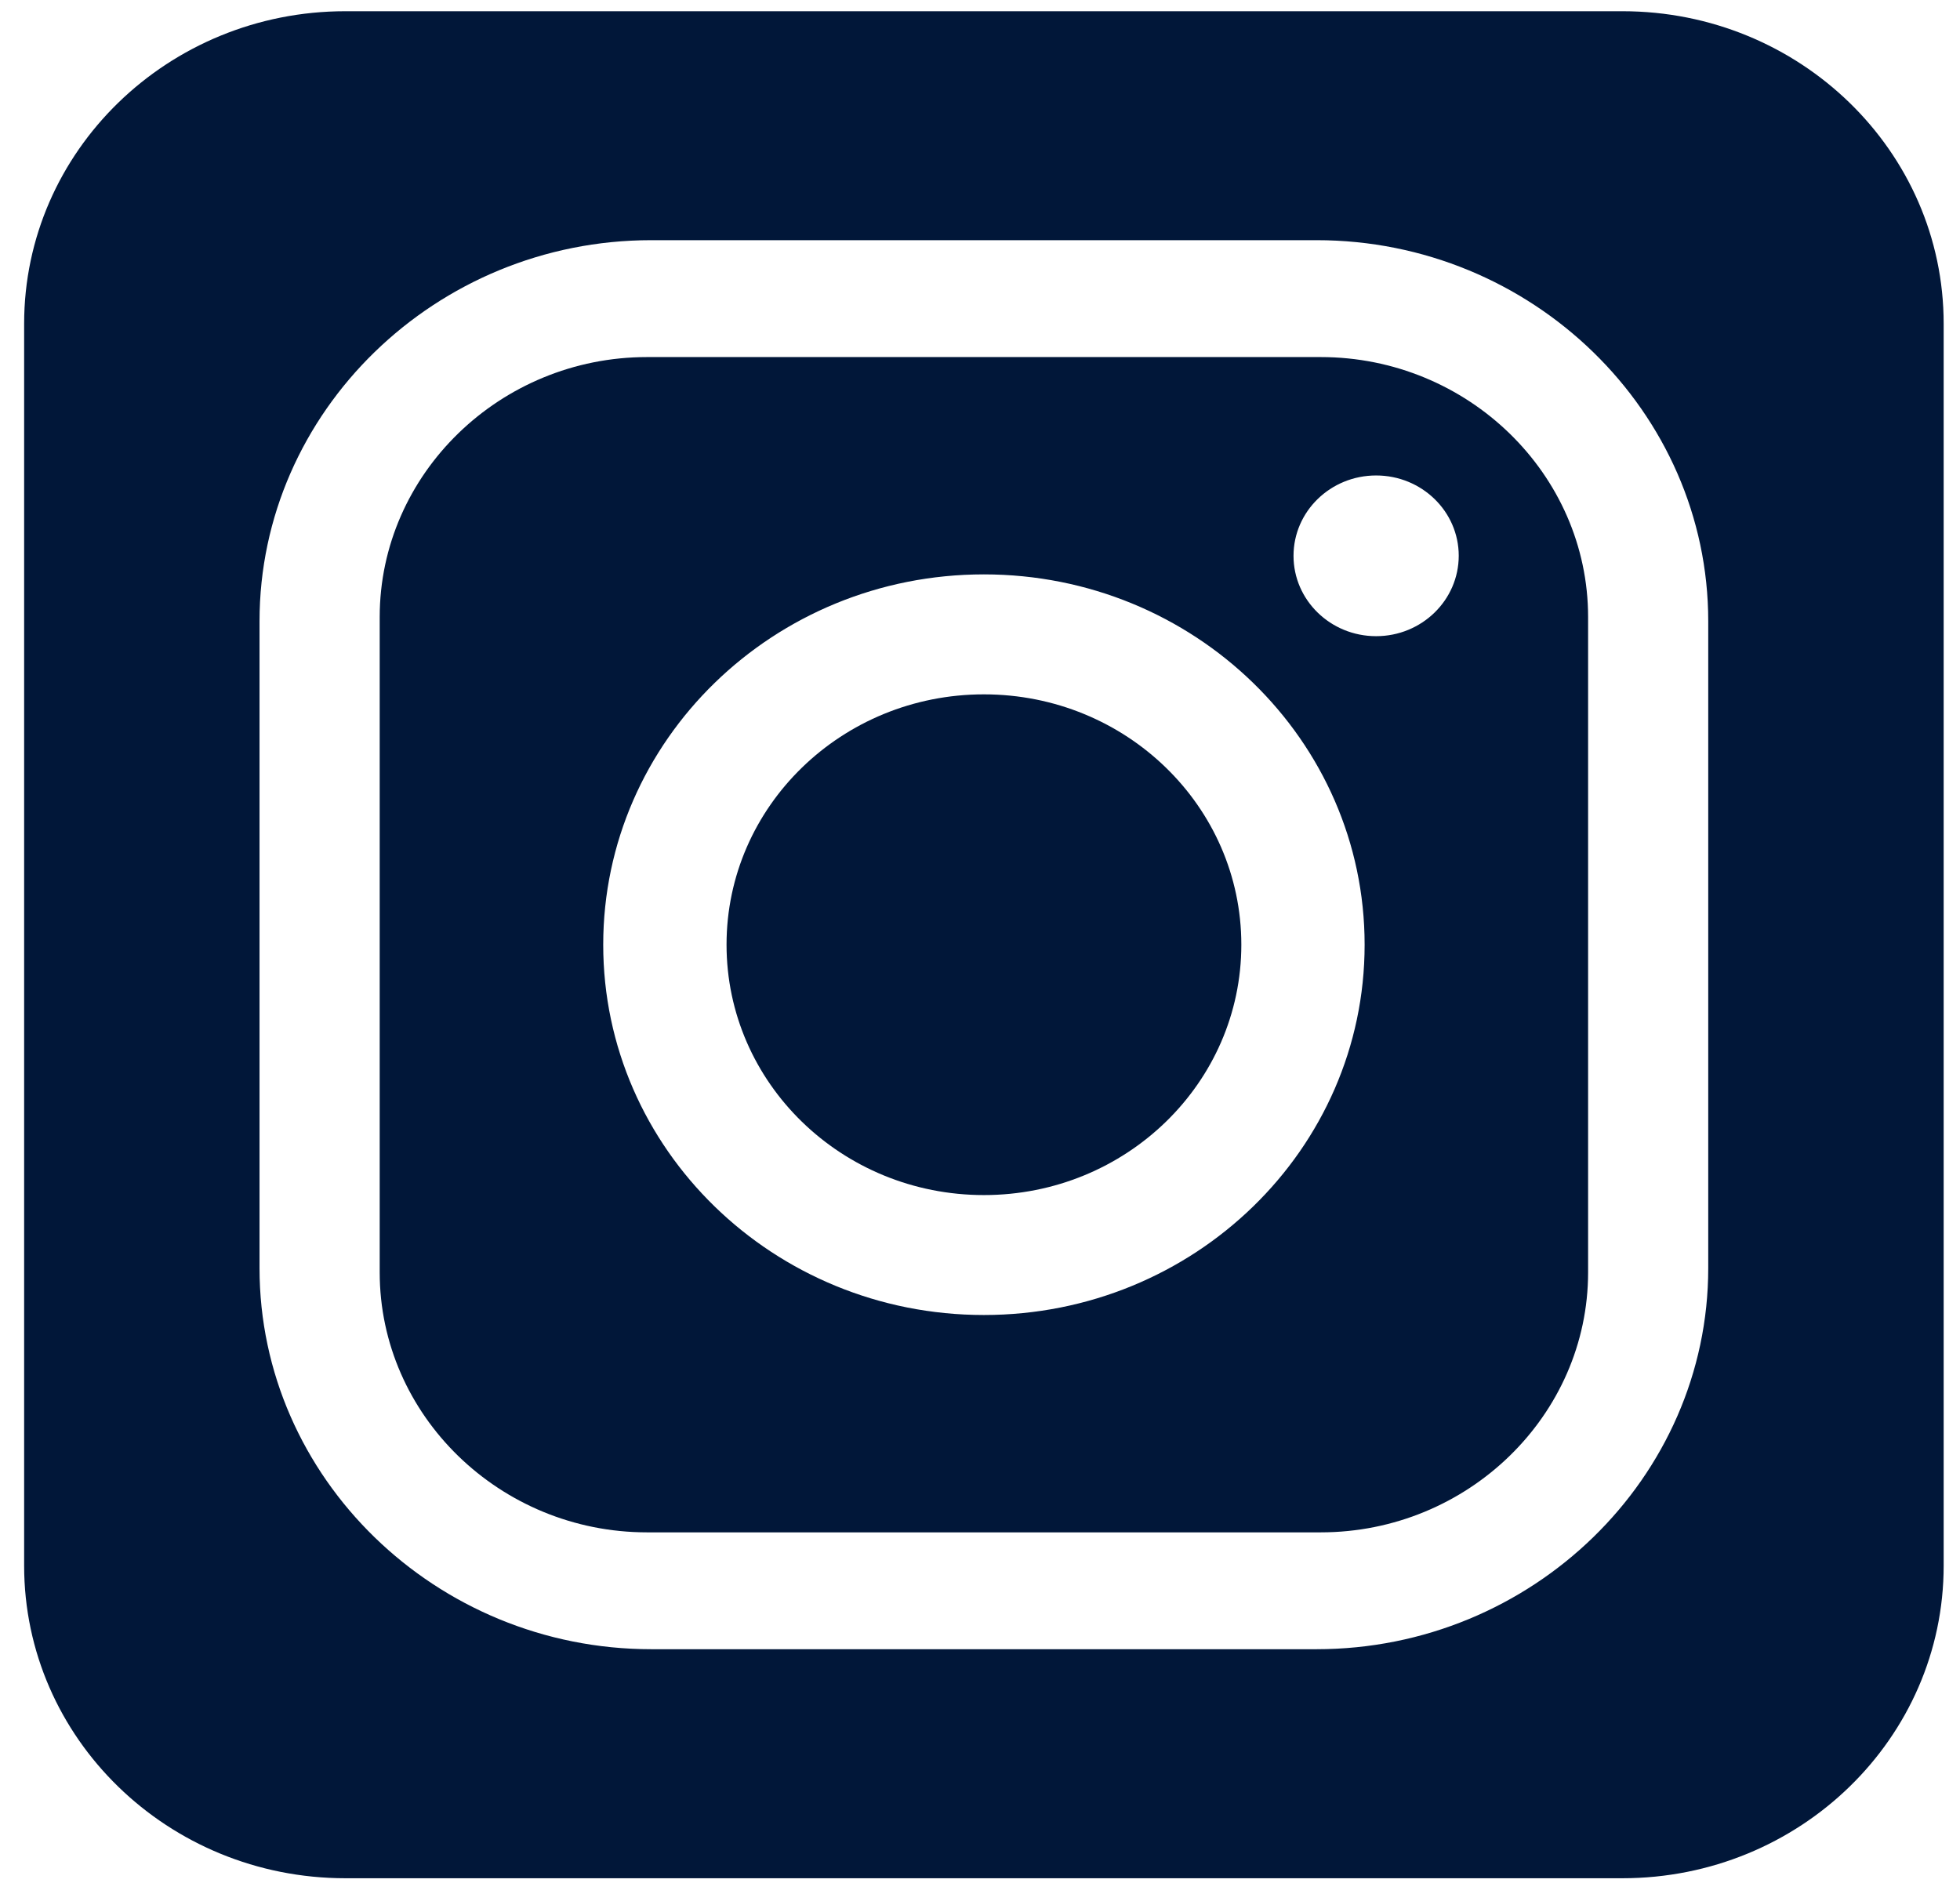
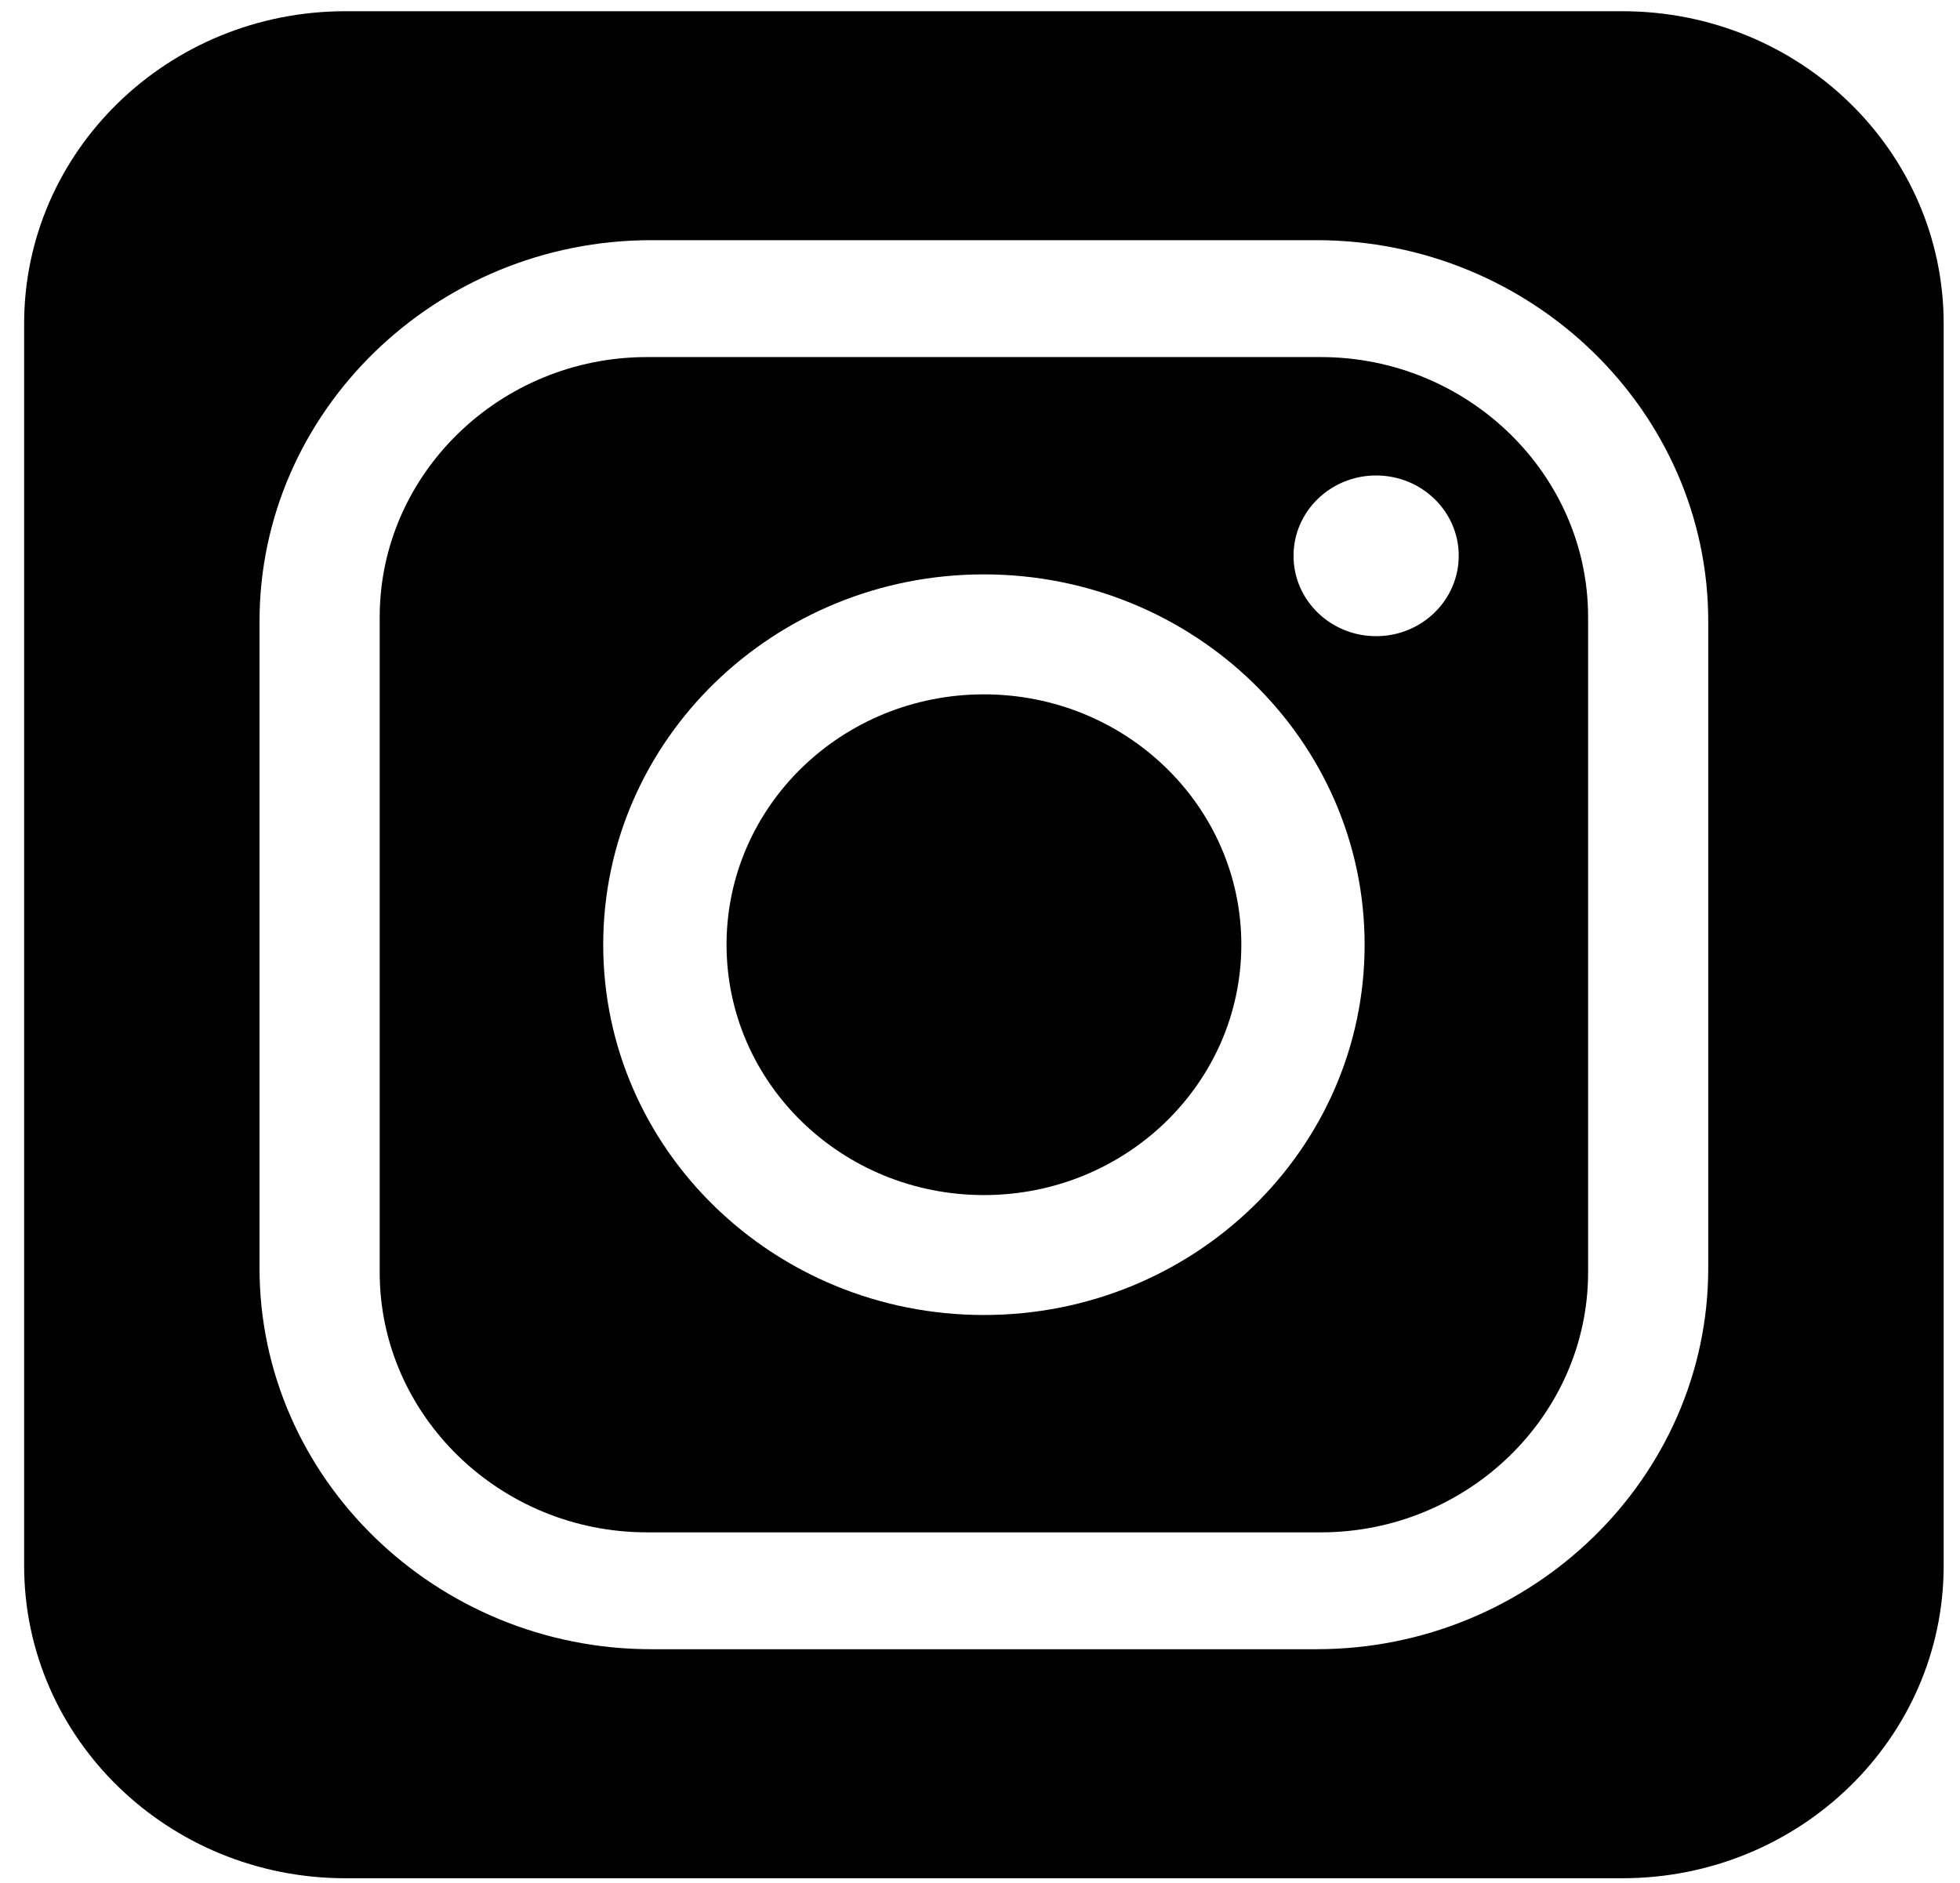
- <svg xmlns="http://www.w3.org/2000/svg" width="51" height="49" viewBox="0 0 51 49" fill="none">
-   <path d="M32.3 24.583C32.3 28.182 29.301 31.099 25.602 31.099C21.902 31.099 18.905 28.182 18.905 24.583C18.905 20.985 21.902 18.069 25.602 18.069C29.301 18.069 32.3 20.985 32.3 24.583Z" fill="#011739" />
-   <path d="M42.215 0.292H8.988C4.371 0.292 0.628 3.933 0.628 8.424V40.743C0.628 45.234 4.371 48.877 8.988 48.877H42.215C46.832 48.877 50.575 45.234 50.575 40.743V8.424C50.575 3.933 46.832 0.292 42.215 0.292ZM44.449 33.002C44.449 38.456 39.862 42.917 34.257 42.917H16.946C11.34 42.917 6.753 38.456 6.753 33.002V16.165C6.753 10.711 11.34 6.25 16.946 6.25H34.257C39.862 6.25 44.449 10.711 44.449 16.165V33.002ZM34.366 9.292H16.836C13.01 9.292 9.88 12.336 9.88 16.057V33.11C9.88 36.831 13.01 39.876 16.836 39.876H34.366C38.192 39.876 41.323 36.831 41.323 33.11V16.057C41.323 12.336 38.191 9.292 34.366 9.292ZM25.601 34.22C20.131 34.22 15.696 29.906 15.696 24.584C15.696 19.262 20.131 14.947 25.601 14.947C31.072 14.947 35.508 19.262 35.508 24.584C35.508 29.906 31.071 34.22 25.601 34.22ZM35.807 16.555C34.62 16.555 33.658 15.618 33.658 14.464C33.658 13.309 34.62 12.373 35.807 12.373C36.995 12.373 37.957 13.309 37.957 14.464C37.955 15.618 36.995 16.555 35.807 16.555Z" fill="#011739" />
+ <svg xmlns="http://www.w3.org/2000/svg" width="51" height="49" viewBox="0 0 51 49">
+   <path d="M32.3 24.583C32.3 28.182 29.301 31.099 25.602 31.099C21.902 31.099 18.905 28.182 18.905 24.583C18.905 20.985 21.902 18.069 25.602 18.069C29.301 18.069 32.3 20.985 32.3 24.583Z" />
+   <path d="M42.215 0.292H8.988C4.371 0.292 0.628 3.933 0.628 8.424V40.743C0.628 45.234 4.371 48.877 8.988 48.877H42.215C46.832 48.877 50.575 45.234 50.575 40.743V8.424C50.575 3.933 46.832 0.292 42.215 0.292ZM44.449 33.002C44.449 38.456 39.862 42.917 34.257 42.917H16.946C11.34 42.917 6.753 38.456 6.753 33.002V16.165C6.753 10.711 11.34 6.25 16.946 6.25H34.257C39.862 6.25 44.449 10.711 44.449 16.165V33.002ZM34.366 9.292H16.836C13.01 9.292 9.88 12.336 9.88 16.057V33.11C9.88 36.831 13.01 39.876 16.836 39.876H34.366C38.192 39.876 41.323 36.831 41.323 33.11V16.057C41.323 12.336 38.191 9.292 34.366 9.292ZM25.601 34.22C20.131 34.22 15.696 29.906 15.696 24.584C15.696 19.262 20.131 14.947 25.601 14.947C31.072 14.947 35.508 19.262 35.508 24.584C35.508 29.906 31.071 34.22 25.601 34.22ZM35.807 16.555C34.62 16.555 33.658 15.618 33.658 14.464C33.658 13.309 34.62 12.373 35.807 12.373C36.995 12.373 37.957 13.309 37.957 14.464C37.955 15.618 36.995 16.555 35.807 16.555Z" />
</svg>
